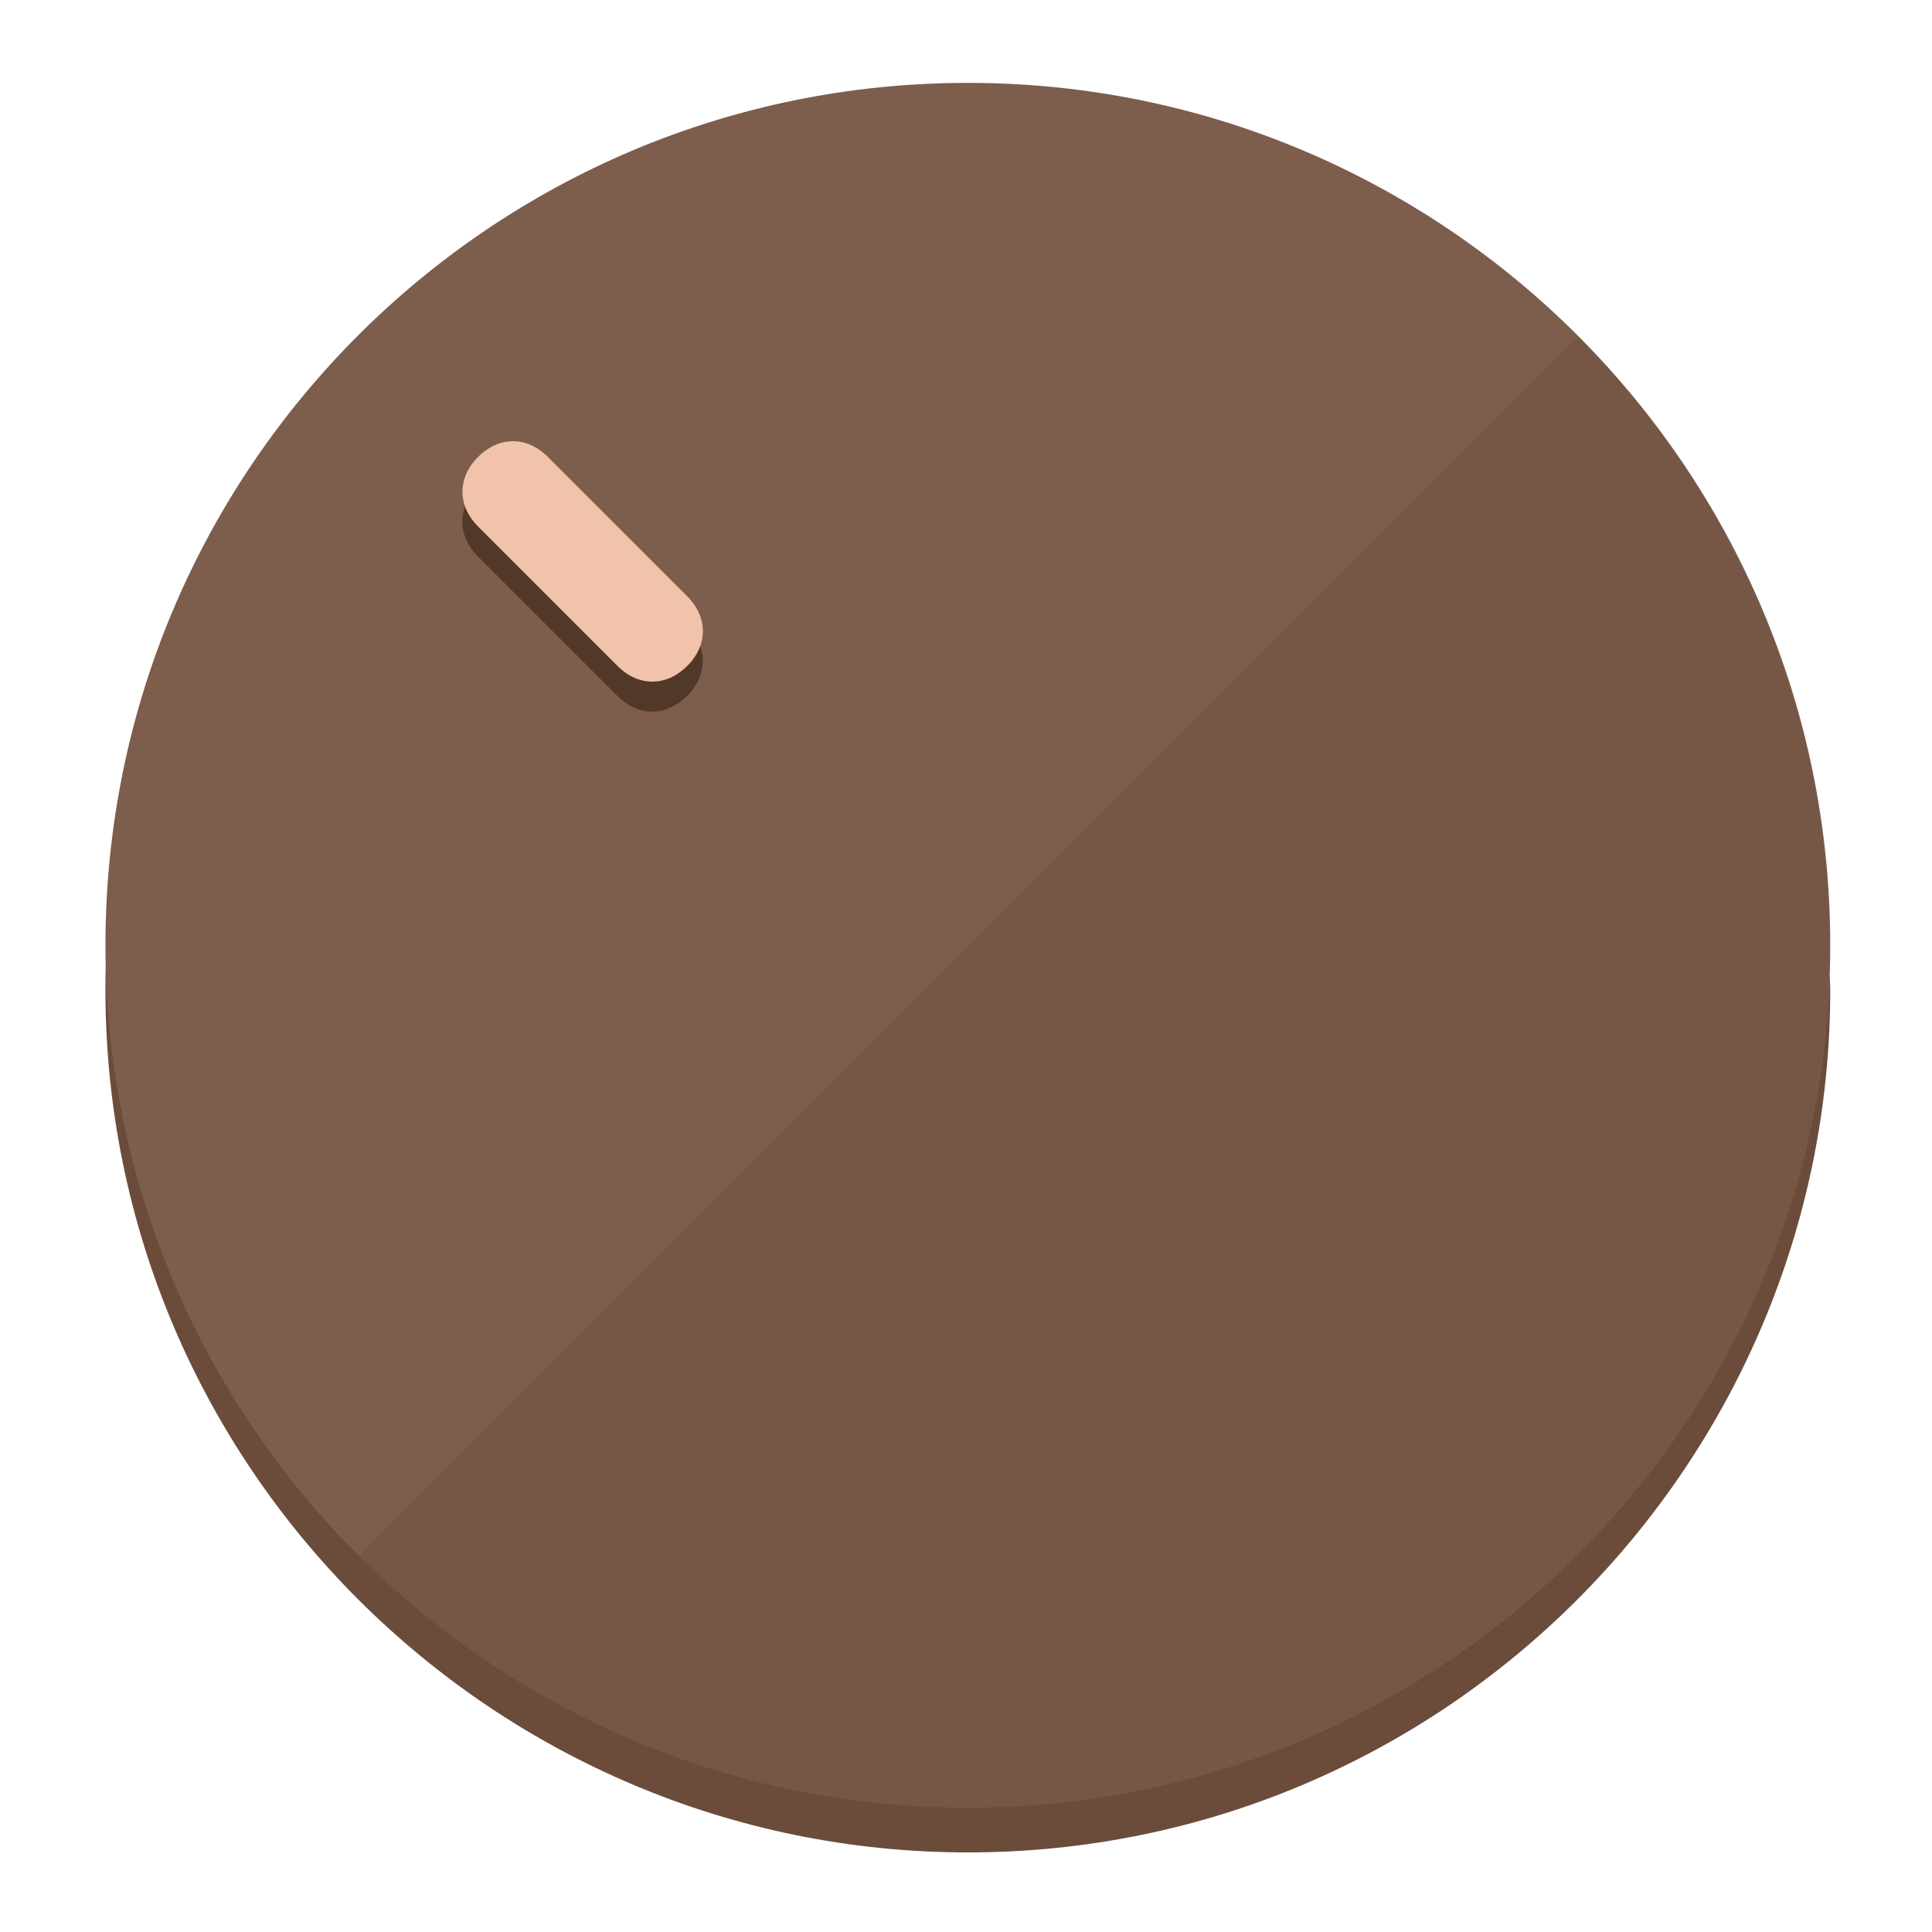
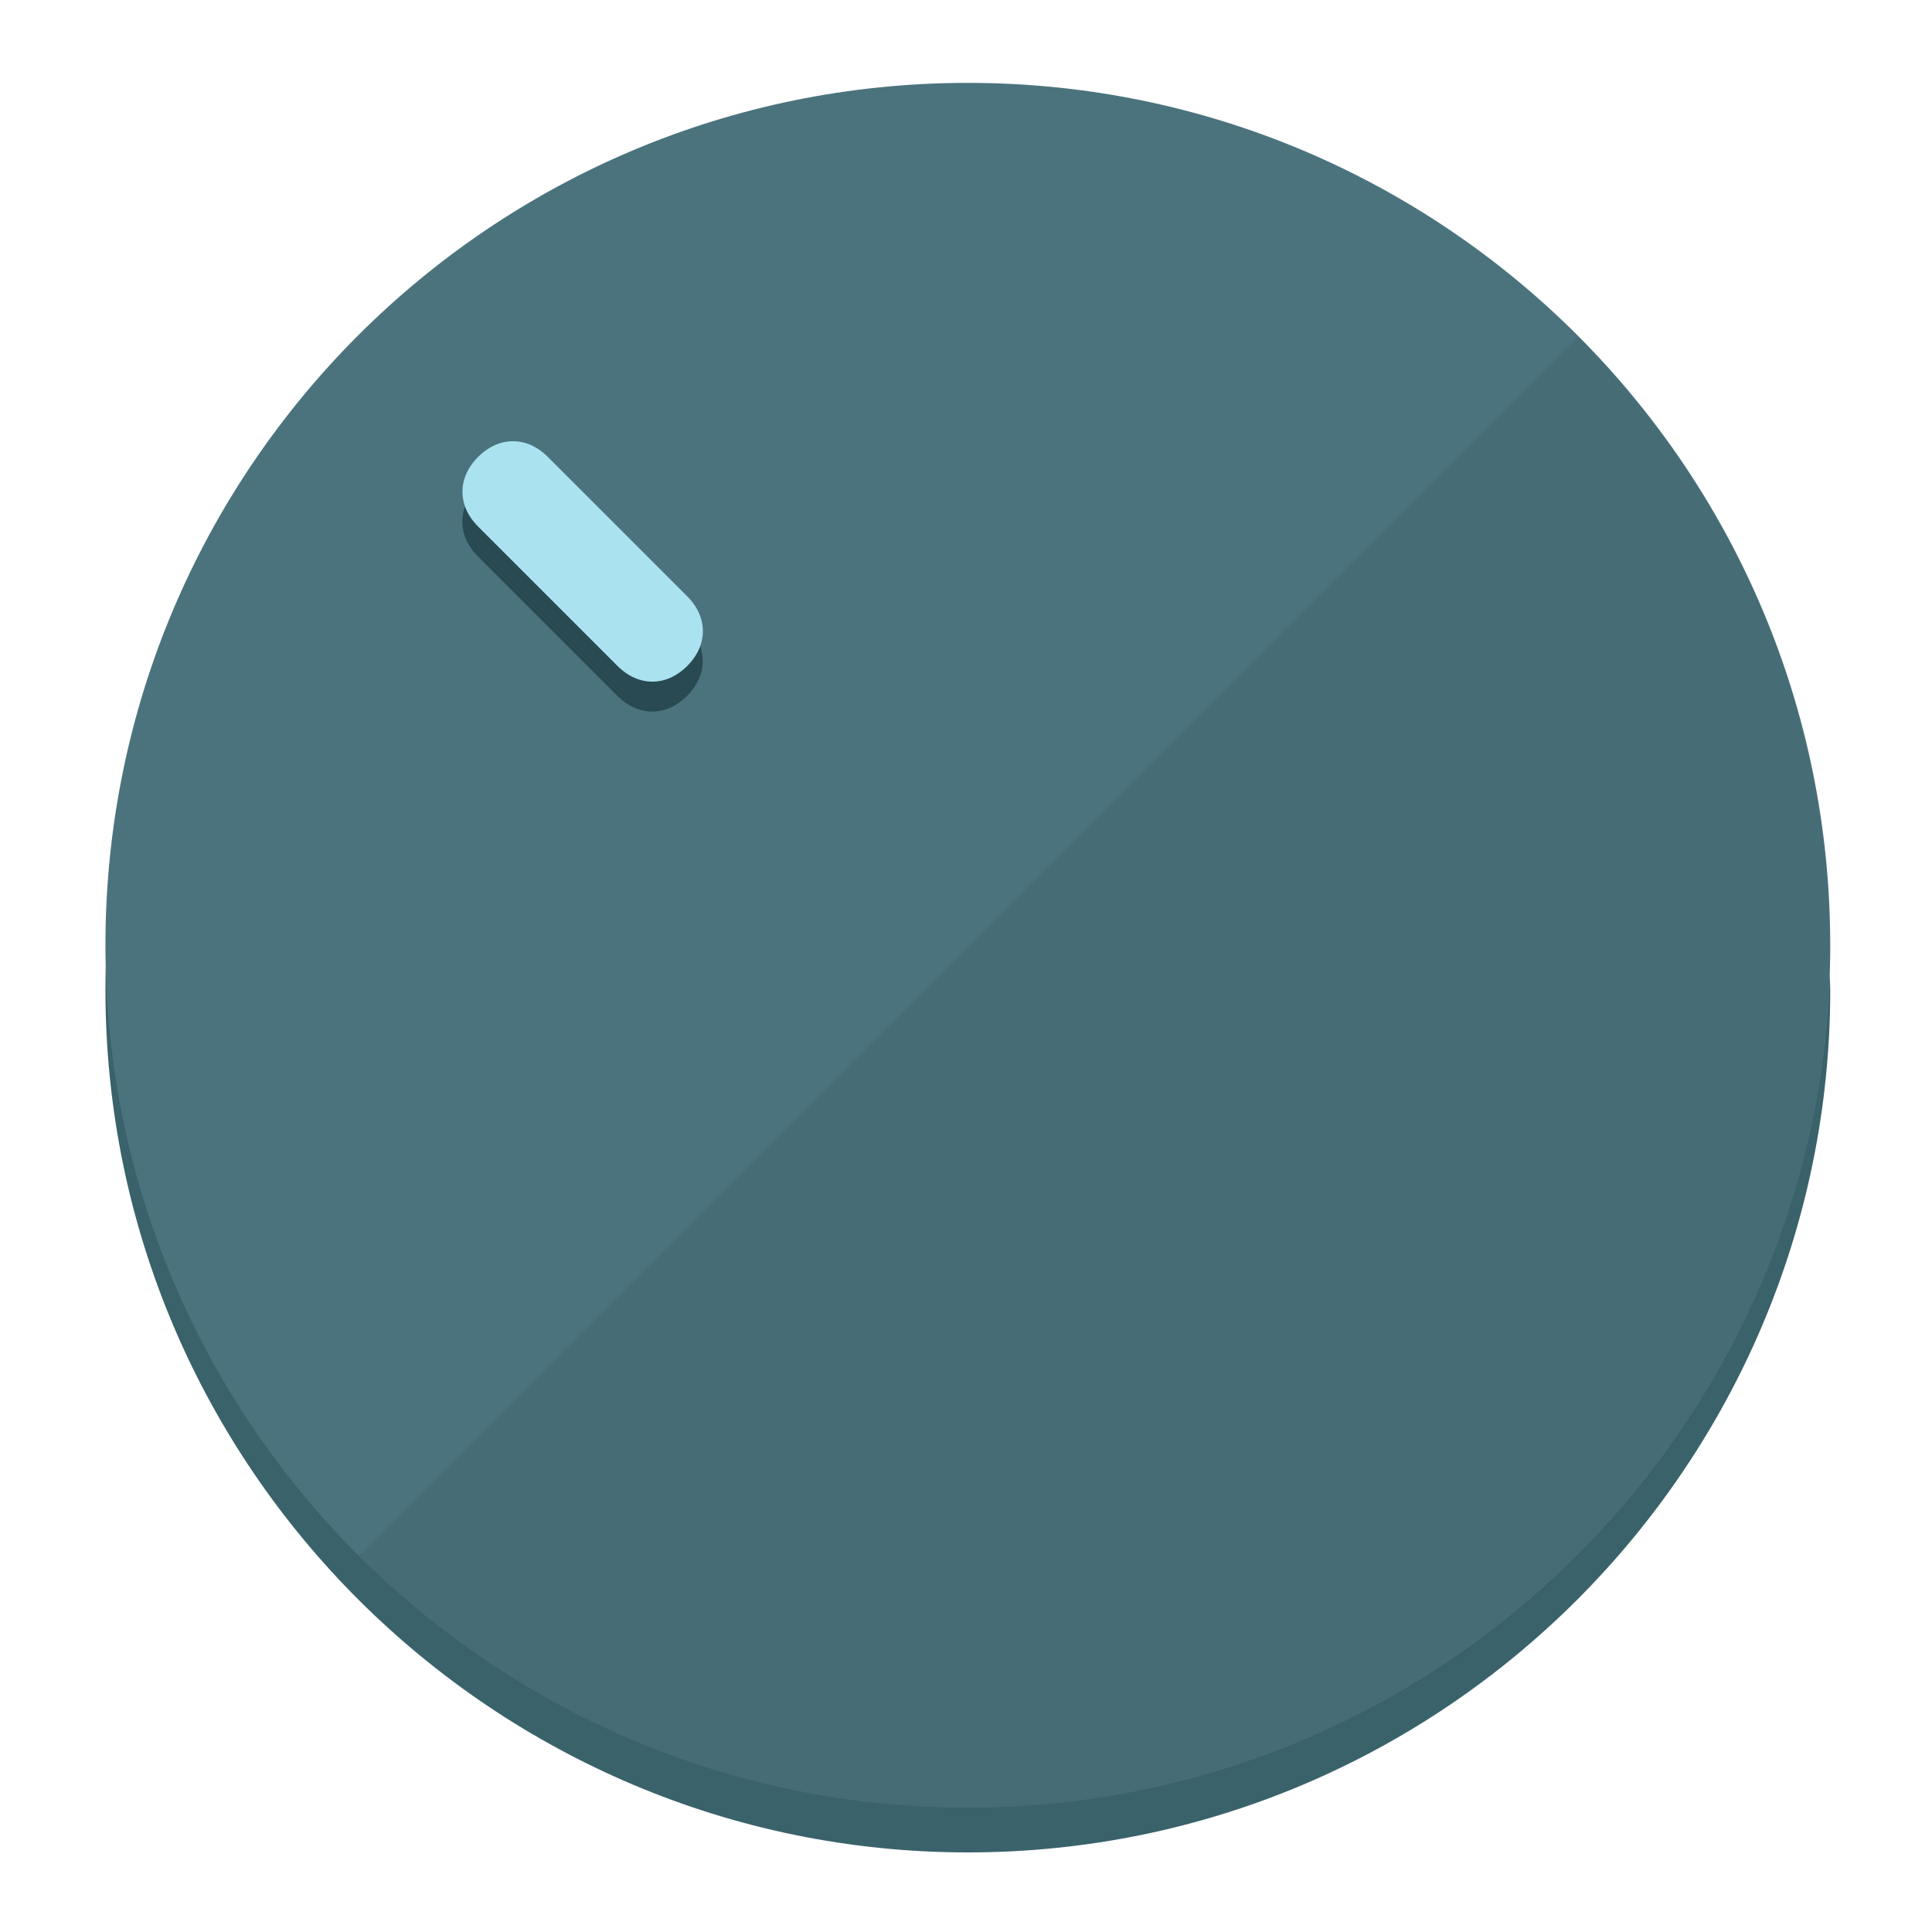
<svg xmlns="http://www.w3.org/2000/svg" height="120px" width="120px" version="1.1" id="Layer_1" viewBox="0 0 496.8 496.8" xml:space="preserve">
  <defs id="defs23" />
  <g id="g3158">
-     <path style="display:inline;fill:#6B4C3A;fill-opacity:1;stroke-width:1.584" d="m 248.875,445.92 c 116.582,0 212.89,-91.238 220.493,-205.286 0,5.069 1.267,8.87 1.267,13.939 0,121.651 -98.842,221.76 -221.76,221.76 -121.651,0 -221.76,-98.842 -221.76,-221.76 0,-5.069 0,-8.87 1.267,-13.939 7.603,114.048 103.91,205.286 220.493,205.286 z" id="path8" />
-     <circle style="display:inline;fill:#7D5D4B;fill-opacity:1;stroke-width:1.584" cx="248.875" cy="243.071" r="221.76" id="circle12" />
-     <path style="display:inline;fill:#523829;fill-opacity:0.154;stroke-width:1.587" d="m 405.744,86.606 c 86.308,86.308 86.308,227.193 0,313.5 -86.308,86.308 -227.193,86.308 -313.5,0" id="path14" />
+     <path style="display:inline;fill:#3A626B;fill-opacity:1;stroke-width:1.584" d="m 248.875,445.92 c 116.582,0 212.89,-91.238 220.493,-205.286 0,5.069 1.267,8.87 1.267,13.939 0,121.651 -98.842,221.76 -221.76,221.76 -121.651,0 -221.76,-98.842 -221.76,-221.76 0,-5.069 0,-8.87 1.267,-13.939 7.603,114.048 103.91,205.286 220.493,205.286 z" id="path8" />
+     <circle style="display:inline;fill:#4B737D;fill-opacity:1;stroke-width:1.584" cx="248.875" cy="243.071" r="221.76" id="circle12" />
+     <path style="display:inline;fill:#294A52;fill-opacity:0.154;stroke-width:1.587" d="m 405.744,86.606 c 86.308,86.308 86.308,227.193 0,313.5 -86.308,86.308 -227.193,86.308 -313.5,0" id="path14" />
  </g>
  <g id="g3198">
    <circle style="display:none;fill:#000000;fill-opacity:0;stroke-width:1.584" cx="3.454" cy="347.932" r="221.76" id="circle12-3" transform="rotate(-45)" />
-     <path style="display:inline;fill:#523829;fill-opacity:1;stroke-width:1.584" d="m 176.674,161.024 c 5.376,5.376 5.376,12.545 -1e-5,17.921 v 0 c -5.376,5.376 -12.545,5.376 -17.921,0 L 122.911,143.103 c -5.376,-5.376 -5.376,-12.545 10e-6,-17.921 v 0 c 5.376,-5.376 12.545,-5.376 17.921,0 z" id="path3789" />
-     <path style="display:inline;fill:#F0C3AA;stroke-width:1.584" d="m 176.711,153.328 c 5.376,5.376 5.376,12.545 -1e-5,17.921 v 0 c -5.376,5.376 -12.545,5.376 -17.921,0 l -35.842,-35.842 c -5.376,-5.376 -5.376,-12.545 0,-17.921 v 0 c 5.376,-5.376 12.545,-5.376 17.921,0 z" id="path915" />
+     <path style="display:inline;fill:#294A52;fill-opacity:1;stroke-width:1.584" d="m 176.674,161.024 c 5.376,5.376 5.376,12.545 -1e-5,17.921 v 0 c -5.376,5.376 -12.545,5.376 -17.921,0 L 122.911,143.103 c -5.376,-5.376 -5.376,-12.545 10e-6,-17.921 v 0 c 5.376,-5.376 12.545,-5.376 17.921,0 z" id="path3789" />
+     <path style="display:inline;fill:#AAE2F0;stroke-width:1.584" d="m 176.711,153.328 c 5.376,5.376 5.376,12.545 -1e-5,17.921 v 0 c -5.376,5.376 -12.545,5.376 -17.921,0 l -35.842,-35.842 c -5.376,-5.376 -5.376,-12.545 0,-17.921 v 0 c 5.376,-5.376 12.545,-5.376 17.921,0 z" id="path915" />
  </g>
</svg>
